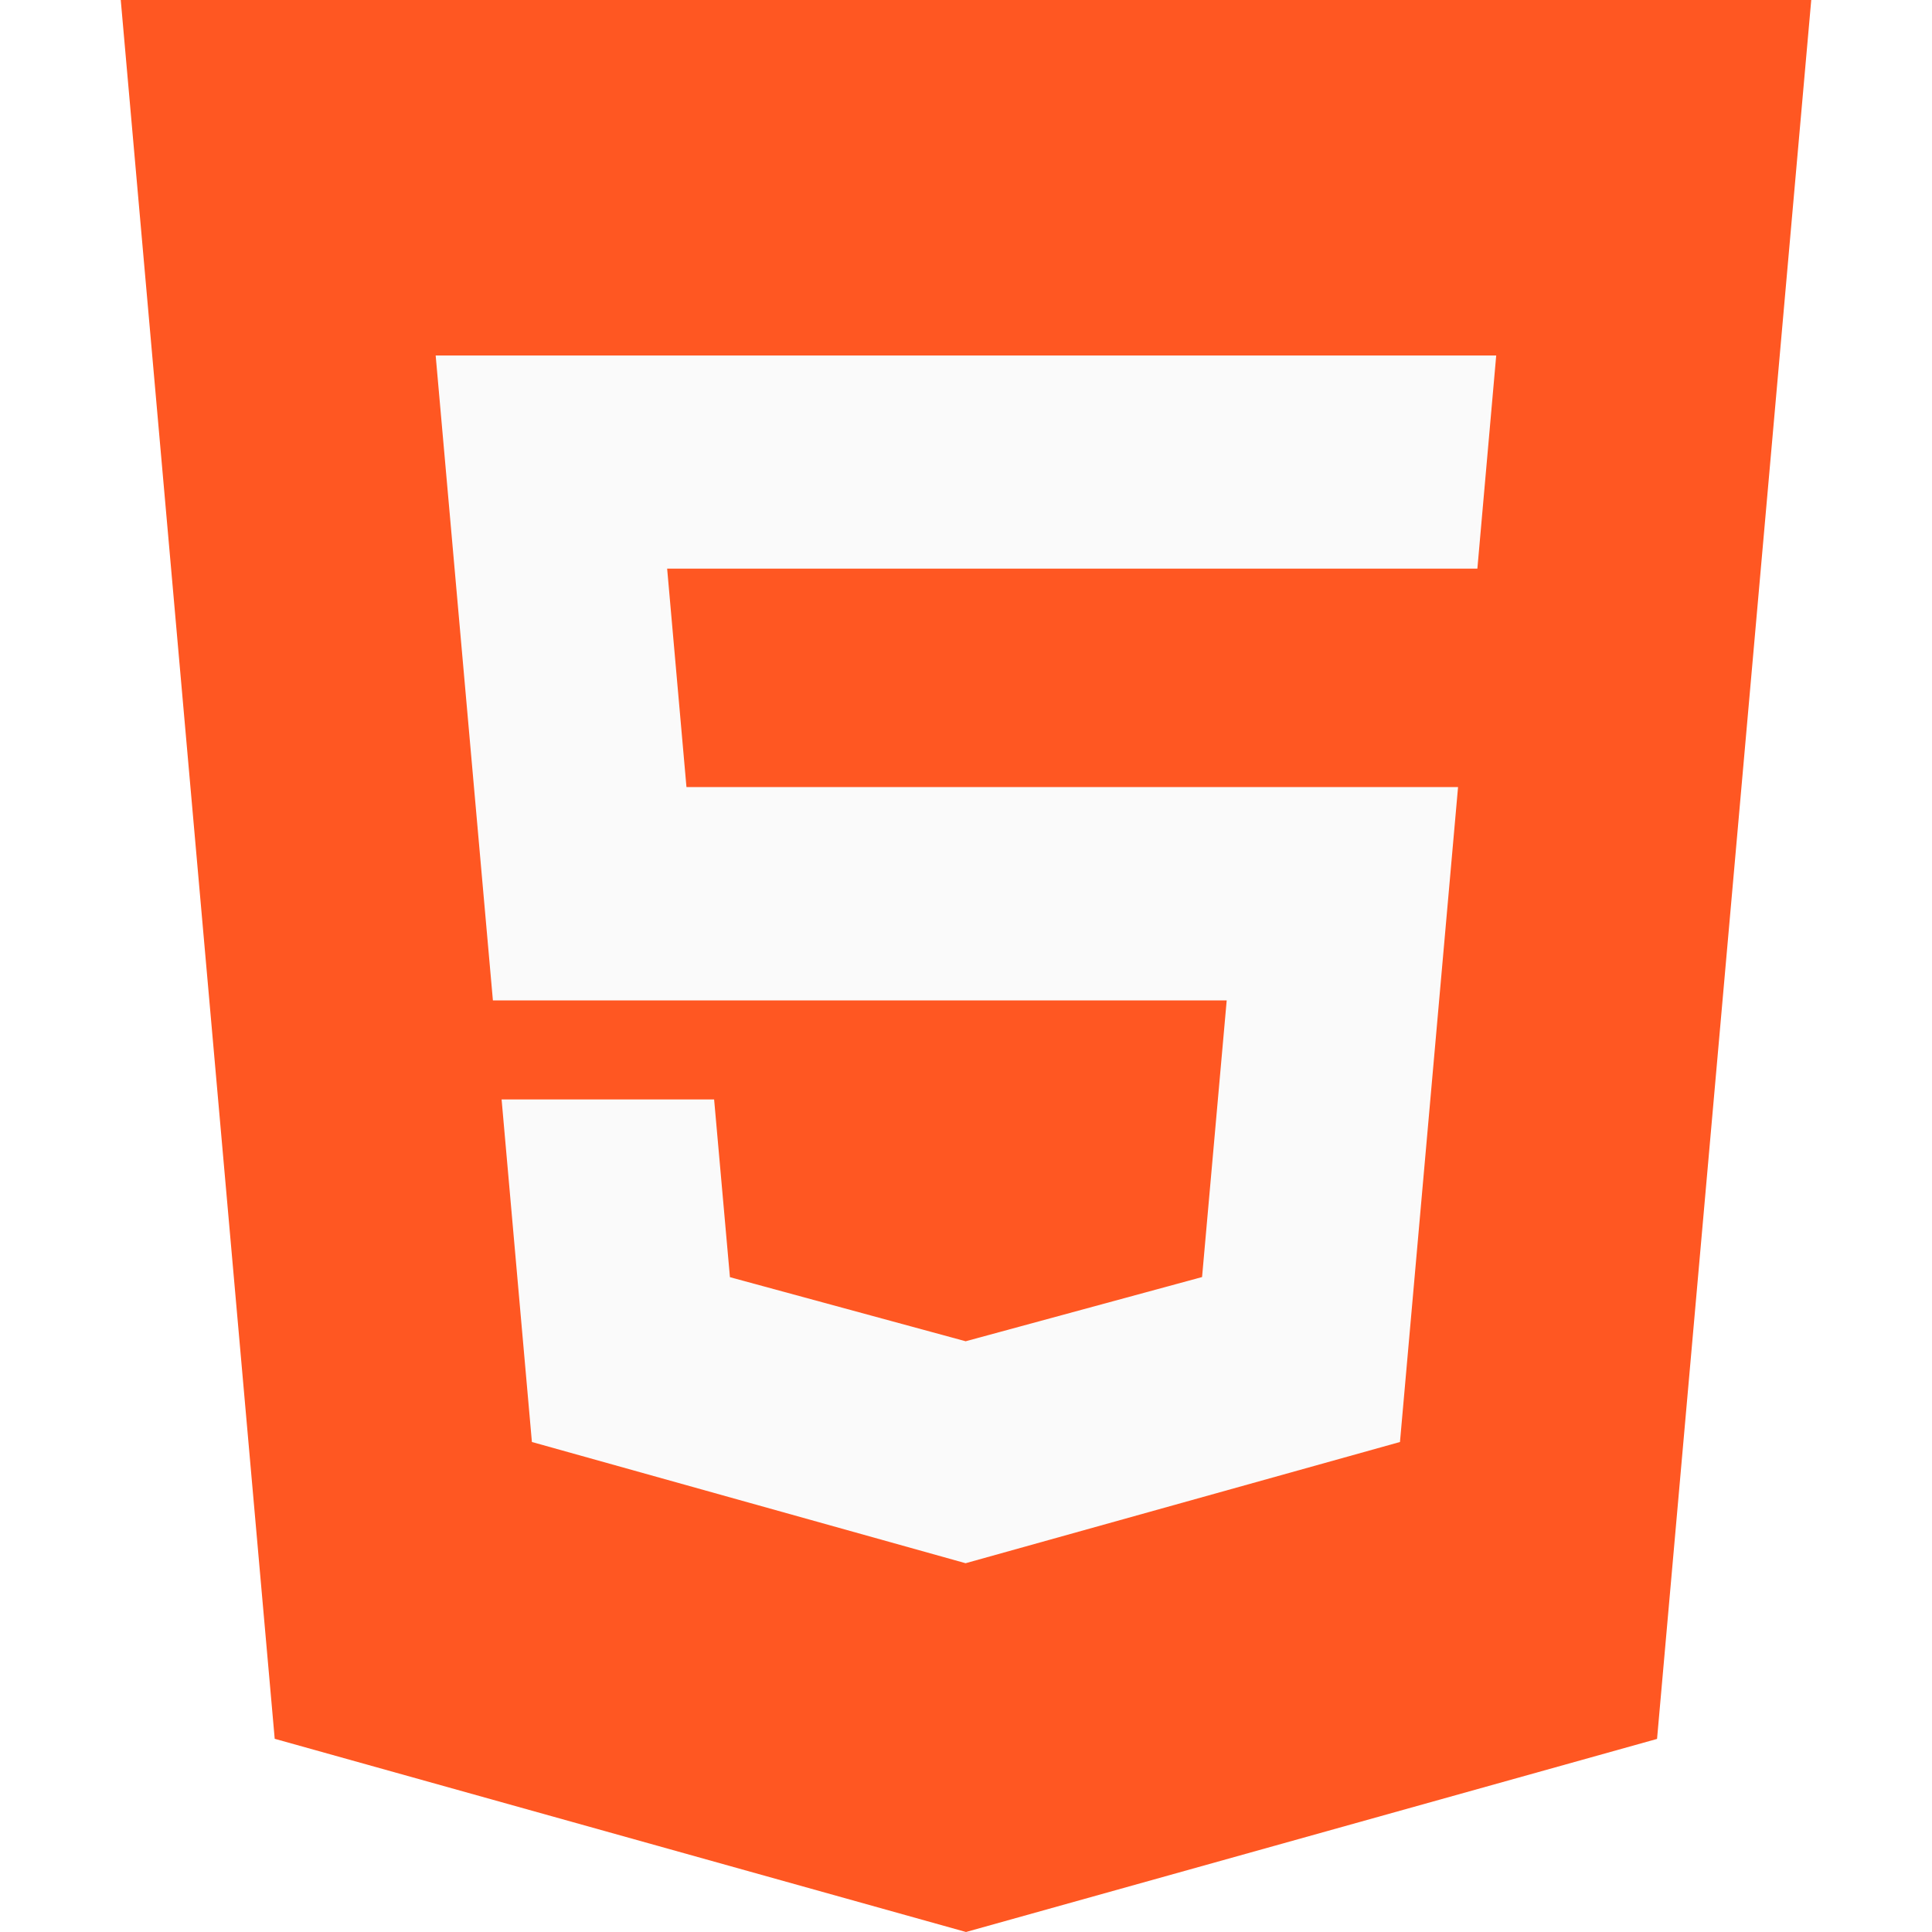
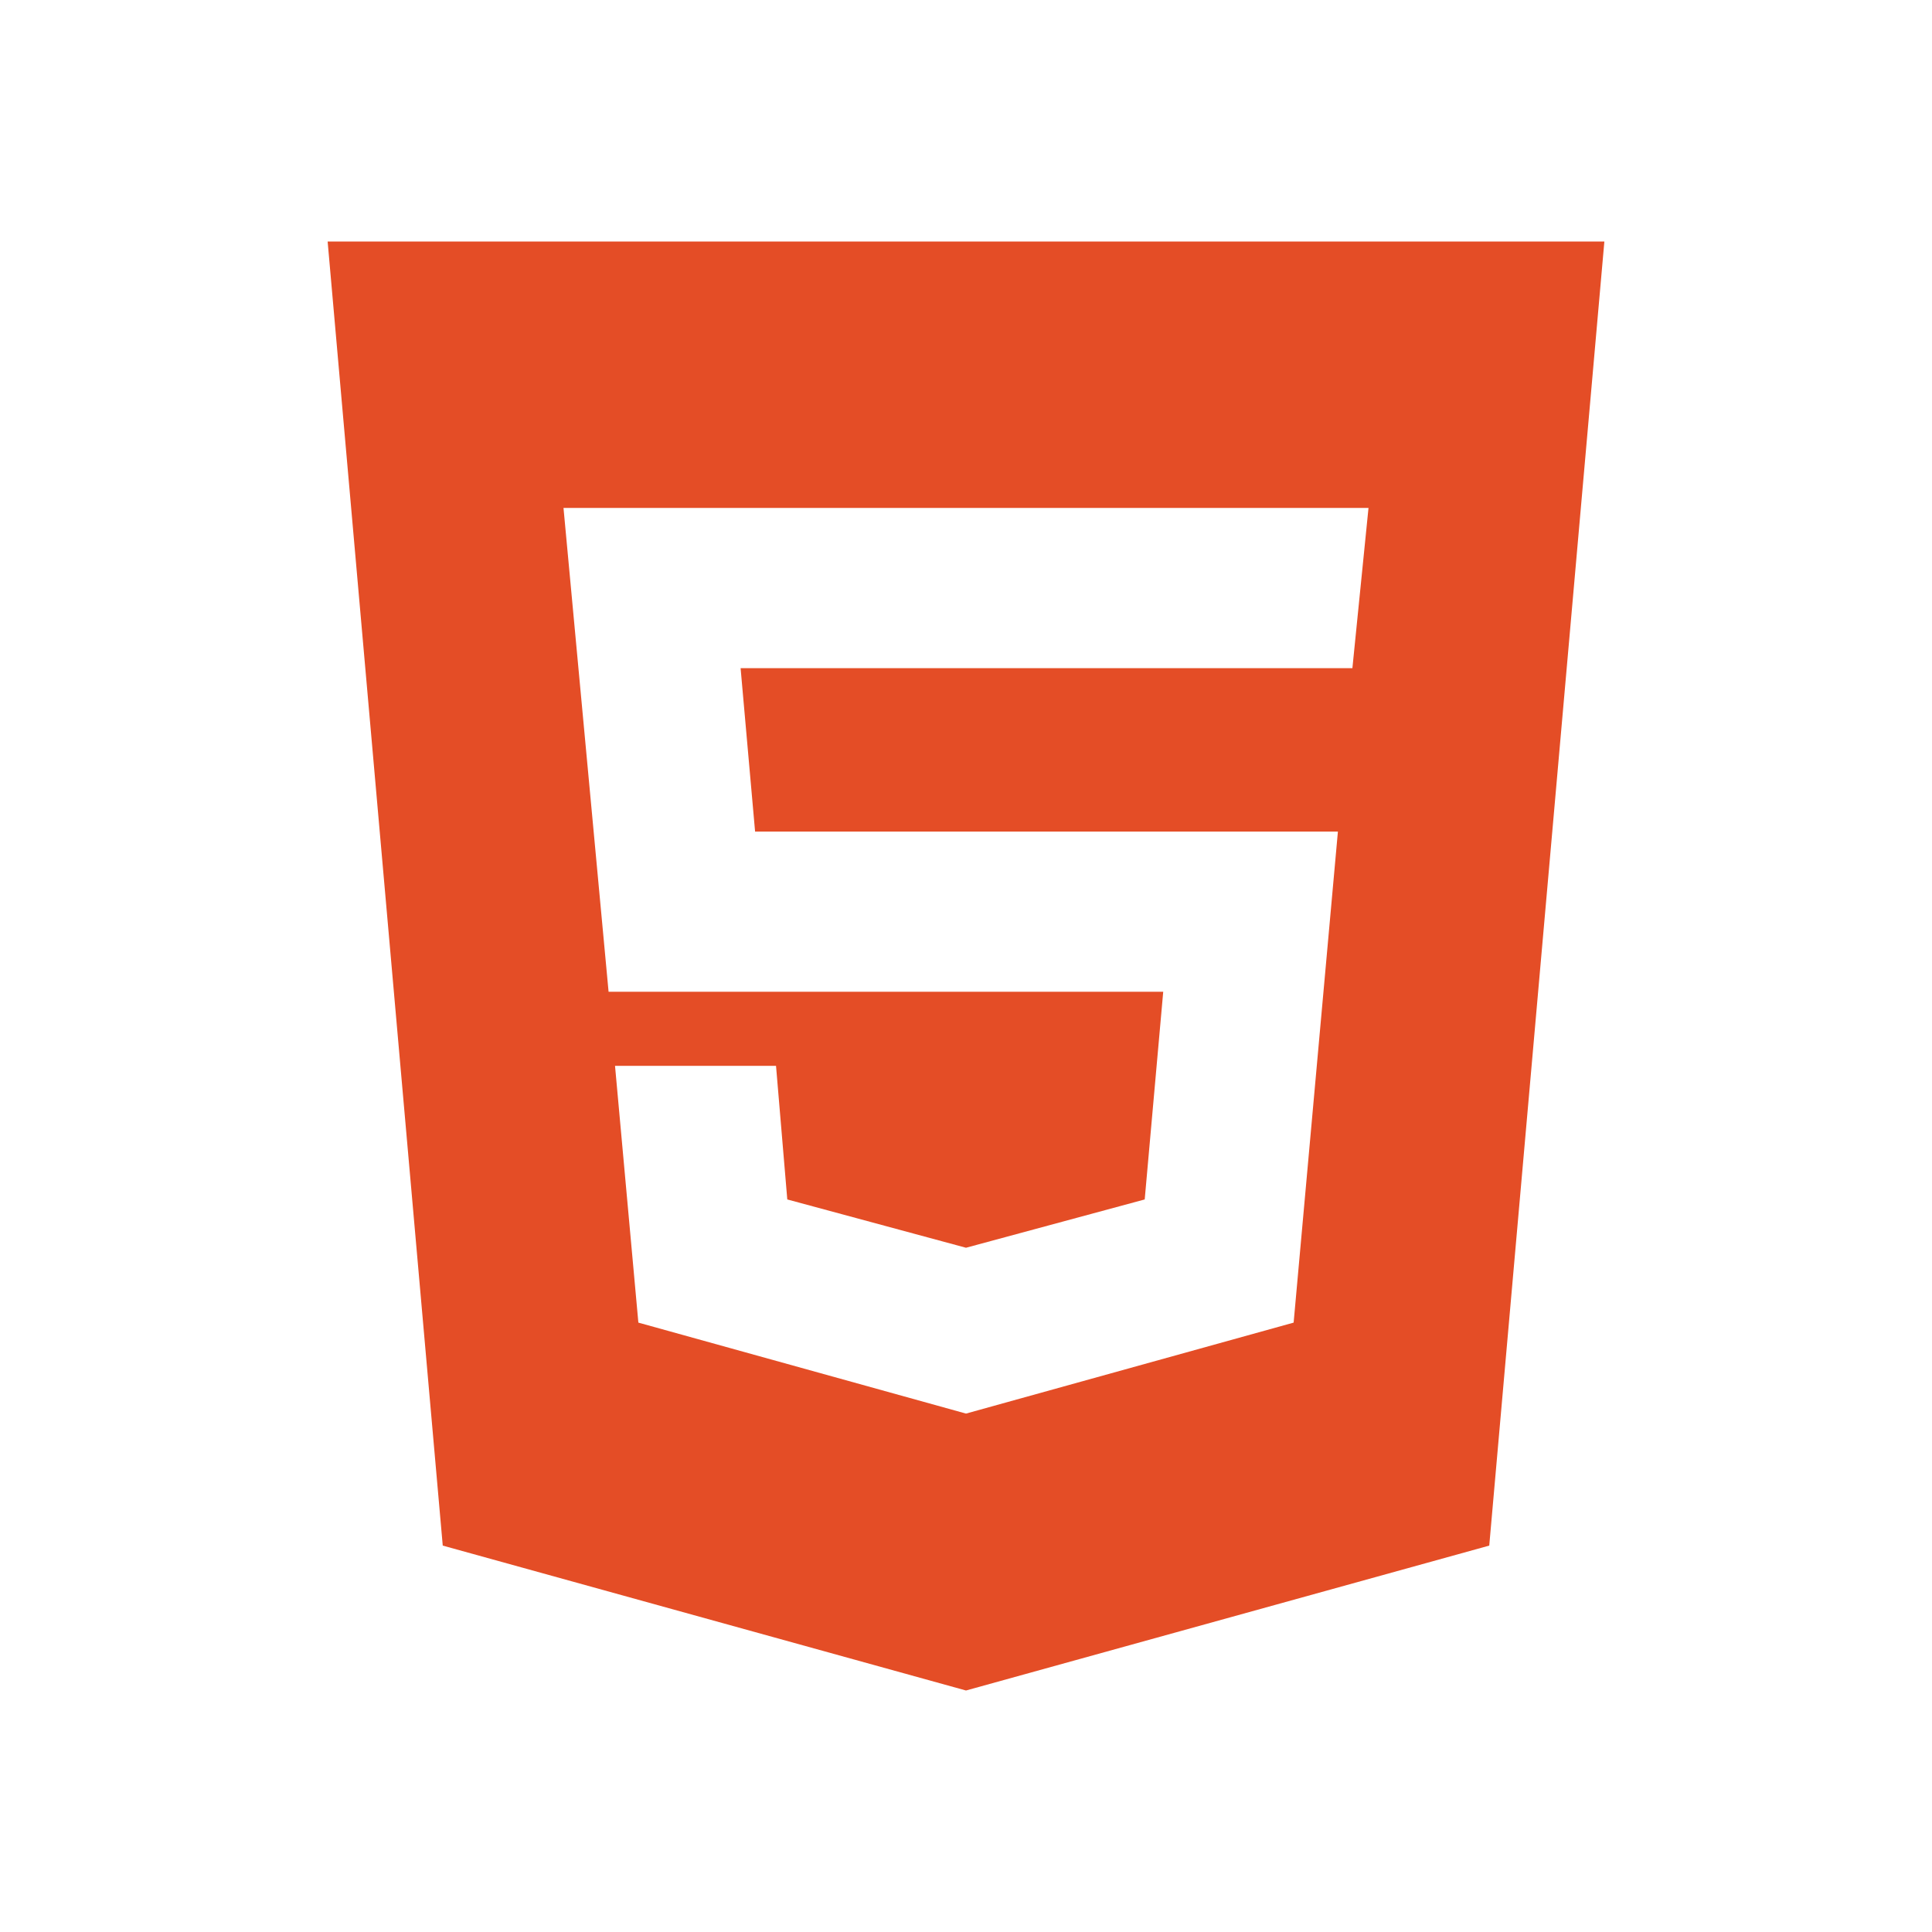
- <svg xmlns="http://www.w3.org/2000/svg" viewBox="0 0 16 16">
-   <path fill="#FF5722" d="M1 0l1.275 14.4L8 16l5.723-1.599L15 0z" />
-   <path fill="#FAFAFA" d="M12.235 4.709h-6.71l.16 1.809h6.39l-.481 5.424L8 12.945l-.003.001-3.592-1.004-.251-2.837h1.76l.131 1.472 1.953.531.002-.001 1.955-.531.204-2.291H4.082l-.474-5.341h8.783z" />
+ <svg xmlns="http://www.w3.org/2000/svg" viewBox="0 0 24 24">
+   <path d="m12 17.56 4.07-1.13.55-6.1H9.38L9.2 8.3h7.6l.2-1.99H7l.56 6.01h6.89l-.23 2.58-2.22.6-2.22-.6-.14-1.66h-2l.29 3.19L12 17.56M4.07 3h15.86L18.5 19.2 12 21l-6.5-1.8L4.07 3z" fill="#e44d26" />
</svg>
